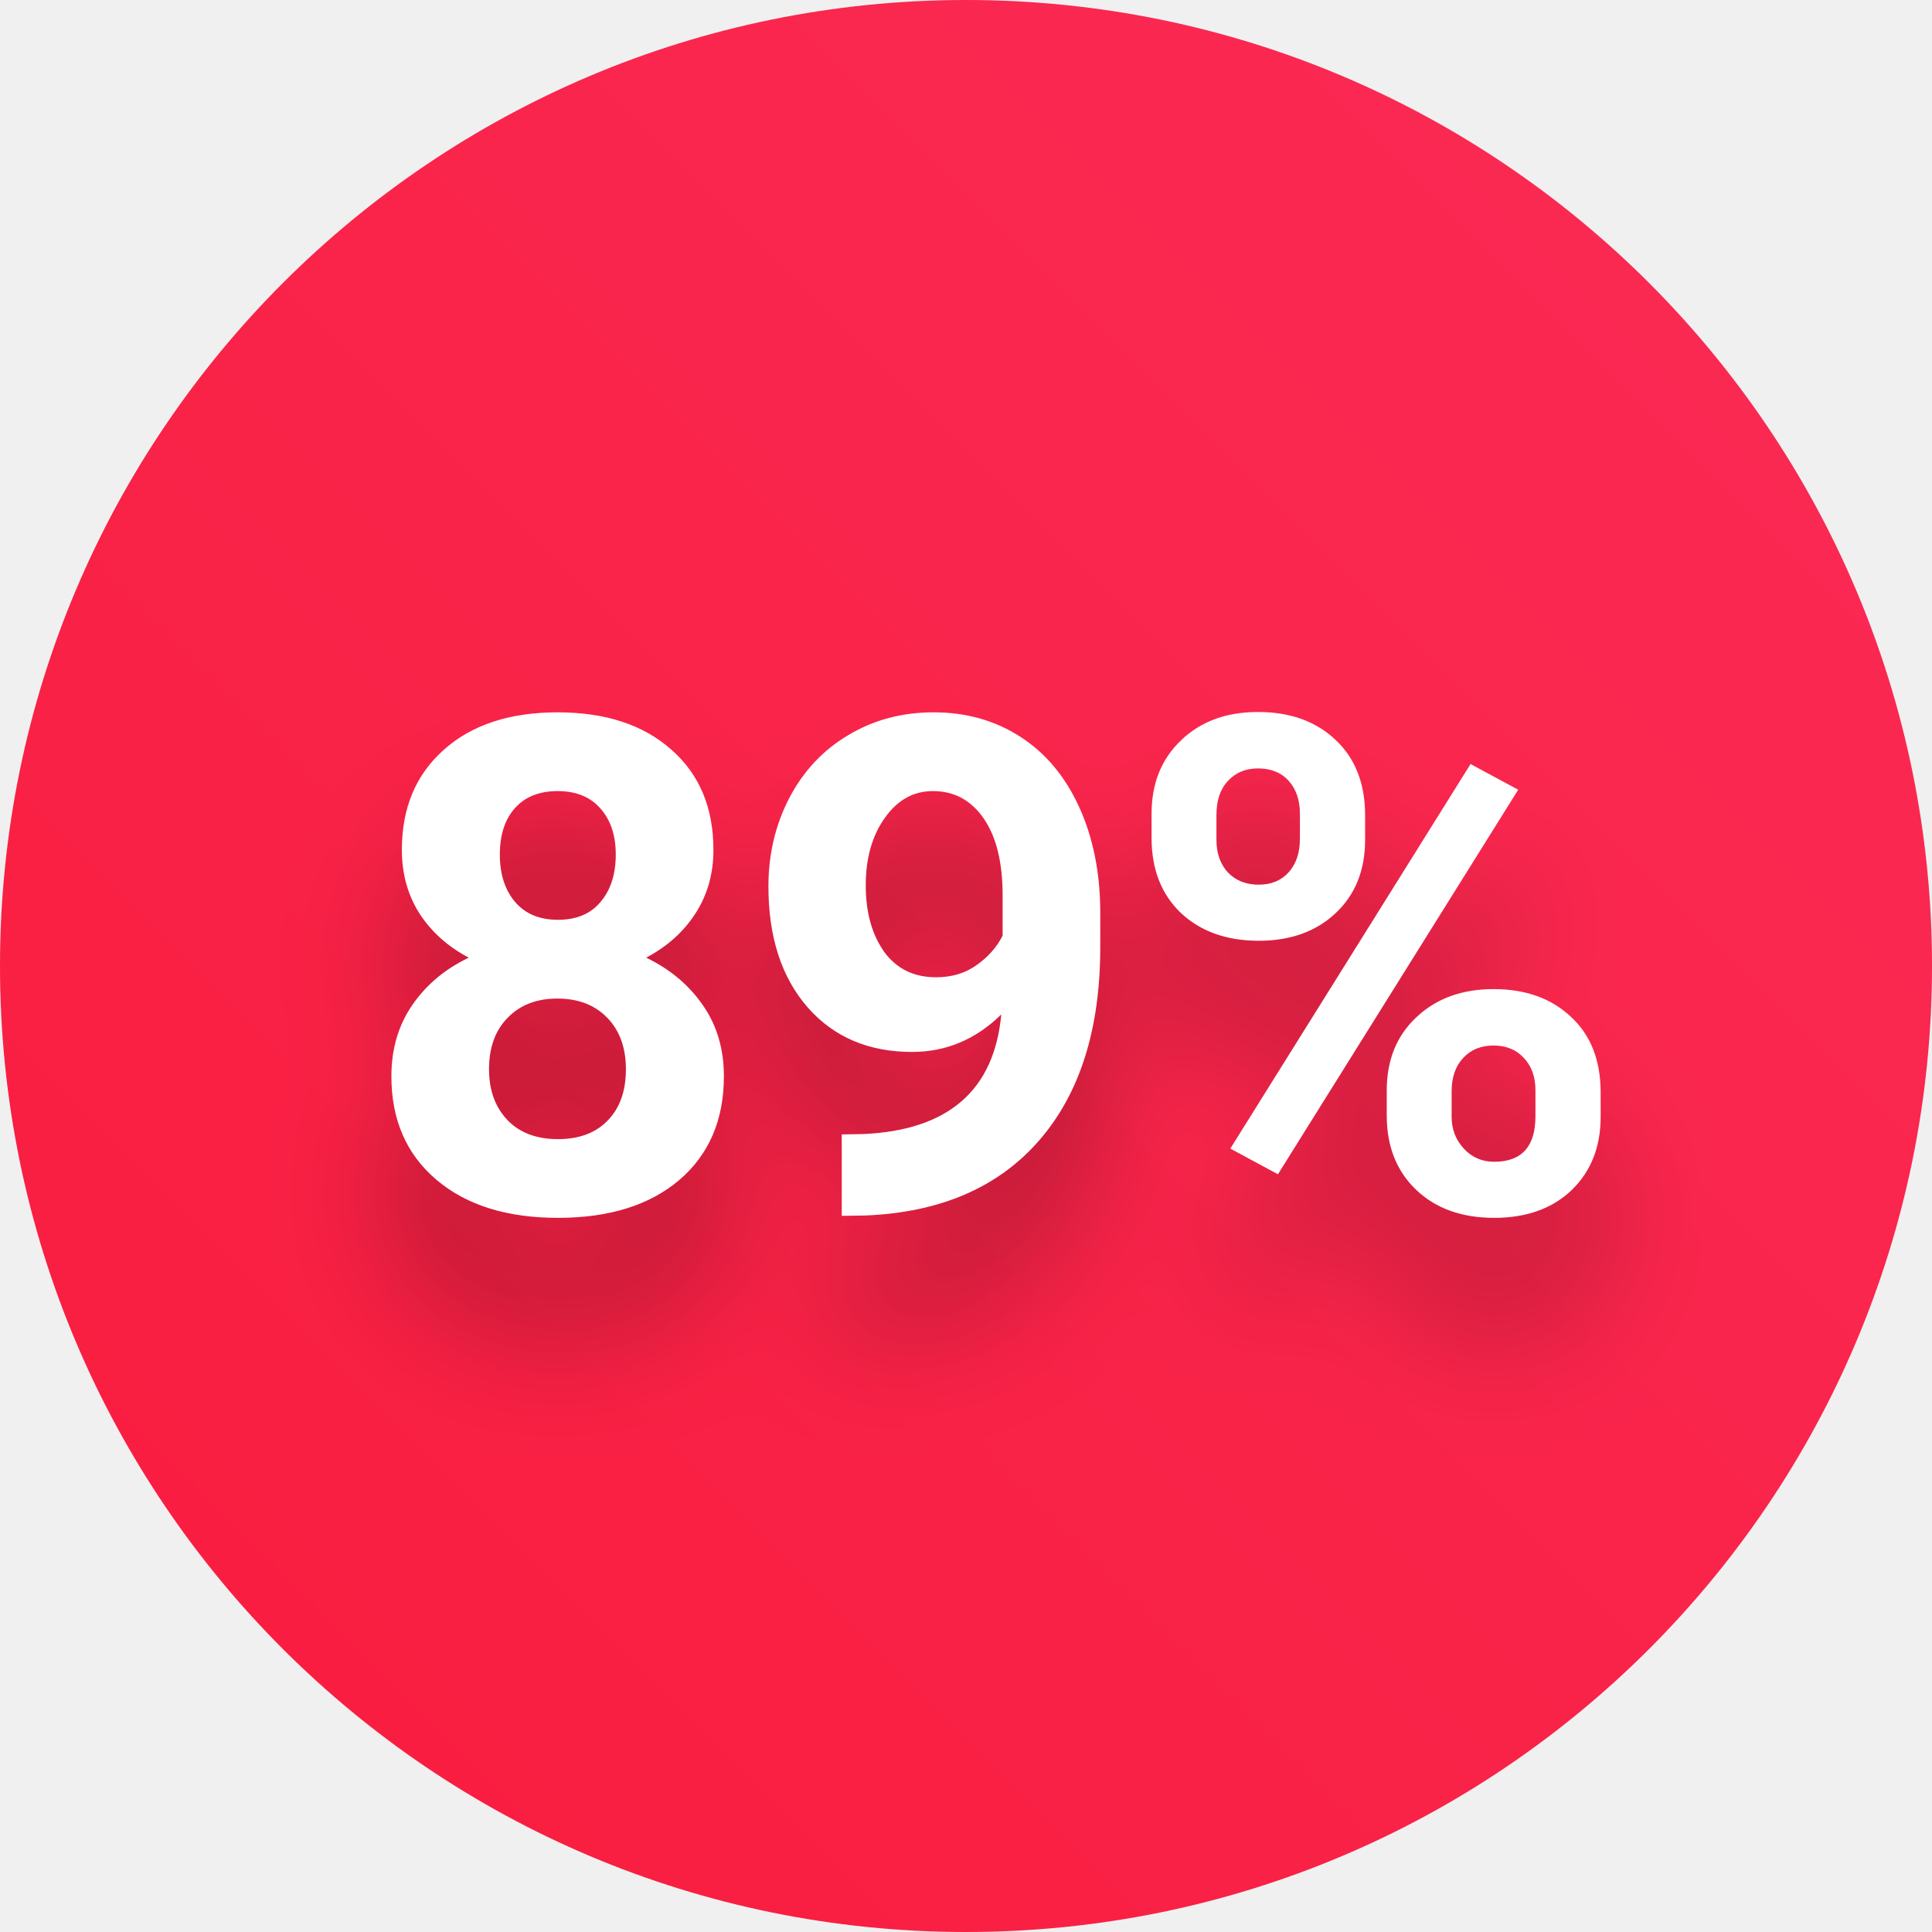
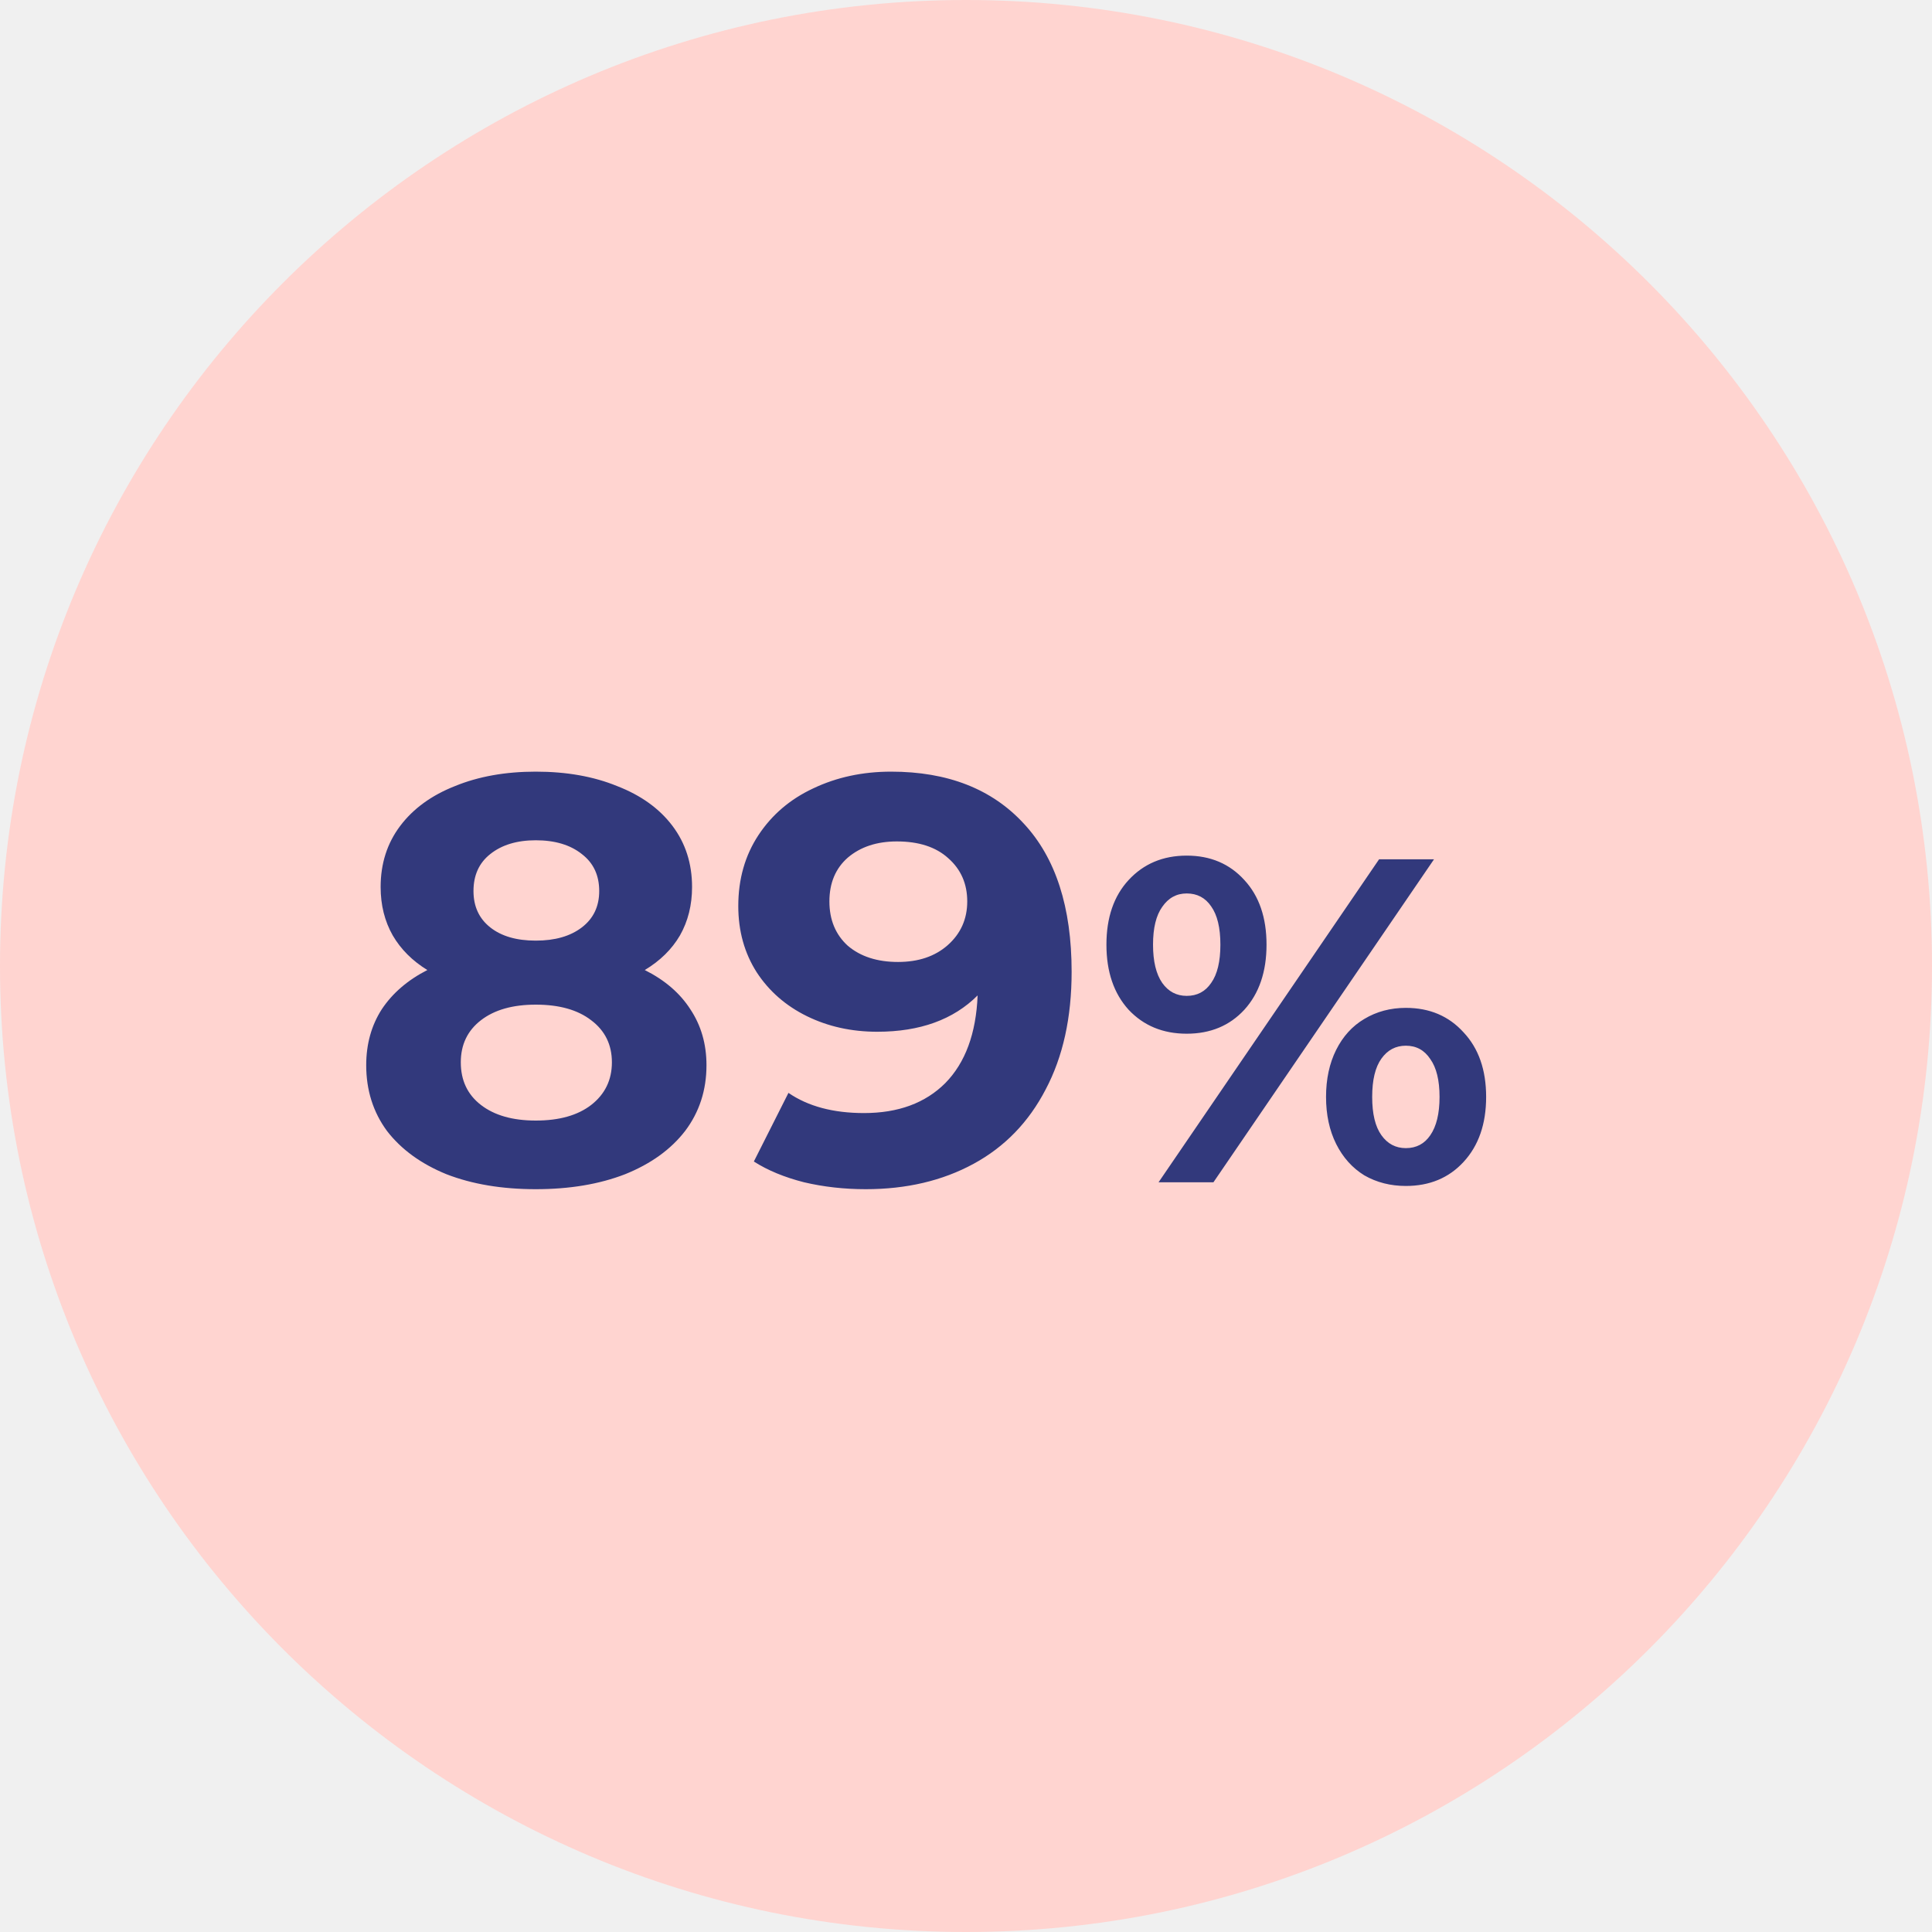
<svg xmlns="http://www.w3.org/2000/svg" width="67" height="67" viewBox="0 0 67 67" fill="none">
-   <rect width="67" height="67" rx="33.5" fill="url(#paint0_linear)" />
-   <g filter="url(#filter0_d)">
-     <path d="M24.741 29.473C24.741 30.301 24.534 31.035 24.119 31.676C23.706 32.316 23.135 32.828 22.409 33.211C23.237 33.609 23.893 34.16 24.377 34.863C24.862 35.559 25.104 36.379 25.104 37.324C25.104 38.84 24.588 40.039 23.557 40.922C22.526 41.797 21.123 42.234 19.35 42.234C17.577 42.234 16.17 41.793 15.131 40.91C14.092 40.027 13.573 38.832 13.573 37.324C13.573 36.379 13.815 35.555 14.299 34.852C14.784 34.148 15.436 33.602 16.256 33.211C15.53 32.828 14.959 32.316 14.545 31.676C14.139 31.035 13.936 30.301 13.936 29.473C13.936 28.02 14.42 26.863 15.389 26.004C16.358 25.137 17.674 24.703 19.338 24.703C20.994 24.703 22.307 25.133 23.276 25.992C24.252 26.844 24.741 28.004 24.741 29.473ZM21.706 37.078C21.706 36.336 21.491 35.742 21.061 35.297C20.631 34.852 20.053 34.629 19.327 34.629C18.608 34.629 18.034 34.852 17.604 35.297C17.174 35.734 16.959 36.328 16.959 37.078C16.959 37.805 17.17 38.391 17.592 38.836C18.014 39.281 18.6 39.504 19.35 39.504C20.084 39.504 20.659 39.289 21.073 38.859C21.494 38.43 21.706 37.836 21.706 37.078ZM21.354 29.637C21.354 28.973 21.178 28.441 20.827 28.043C20.475 27.637 19.979 27.434 19.338 27.434C18.706 27.434 18.213 27.629 17.862 28.02C17.51 28.41 17.334 28.949 17.334 29.637C17.334 30.316 17.51 30.863 17.862 31.277C18.213 31.691 18.709 31.898 19.35 31.898C19.991 31.898 20.483 31.691 20.827 31.277C21.178 30.863 21.354 30.316 21.354 29.637ZM34.723 35.18C33.84 36.047 32.809 36.48 31.629 36.48C30.121 36.48 28.914 35.965 28.008 34.934C27.102 33.895 26.648 32.496 26.648 30.738C26.648 29.621 26.891 28.598 27.375 27.668C27.867 26.73 28.551 26.004 29.426 25.488C30.301 24.965 31.285 24.703 32.379 24.703C33.504 24.703 34.504 24.984 35.379 25.547C36.254 26.109 36.934 26.918 37.418 27.973C37.902 29.027 38.148 30.234 38.156 31.594V32.848C38.156 35.691 37.449 37.926 36.035 39.551C34.621 41.176 32.617 42.043 30.023 42.152L29.191 42.164V39.34L29.941 39.328C32.887 39.195 34.48 37.812 34.723 35.18ZM32.461 33.891C33.008 33.891 33.477 33.75 33.867 33.469C34.266 33.188 34.566 32.848 34.77 32.449V31.055C34.77 29.906 34.551 29.016 34.113 28.383C33.676 27.75 33.09 27.434 32.355 27.434C31.676 27.434 31.117 27.746 30.68 28.371C30.242 28.988 30.023 29.766 30.023 30.703C30.023 31.633 30.234 32.398 30.656 33C31.086 33.594 31.688 33.891 32.461 33.891ZM39.935 28.219C39.935 27.172 40.275 26.324 40.955 25.676C41.634 25.02 42.525 24.691 43.627 24.691C44.744 24.691 45.642 25.016 46.322 25.664C47.002 26.305 47.341 27.176 47.341 28.277V29.121C47.341 30.176 47.002 31.023 46.322 31.664C45.642 32.305 44.752 32.625 43.65 32.625C42.541 32.625 41.642 32.305 40.955 31.664C40.275 31.016 39.935 30.145 39.935 29.051V28.219ZM42.185 29.121C42.185 29.59 42.318 29.969 42.584 30.258C42.857 30.539 43.212 30.68 43.65 30.68C44.087 30.68 44.435 30.535 44.693 30.246C44.951 29.957 45.08 29.57 45.08 29.086V28.219C45.08 27.75 44.951 27.371 44.693 27.082C44.435 26.793 44.08 26.648 43.627 26.648C43.197 26.648 42.849 26.793 42.584 27.082C42.318 27.363 42.185 27.758 42.185 28.266V29.121ZM48.091 37.816C48.091 36.762 48.435 35.914 49.123 35.273C49.81 34.625 50.701 34.301 51.794 34.301C52.904 34.301 53.798 34.621 54.478 35.262C55.166 35.895 55.509 36.77 55.509 37.887V38.73C55.509 39.777 55.173 40.625 54.502 41.273C53.83 41.914 52.935 42.234 51.818 42.234C50.693 42.234 49.791 41.91 49.111 41.262C48.431 40.613 48.091 39.754 48.091 38.684V37.816ZM50.341 38.73C50.341 39.16 50.482 39.527 50.763 39.832C51.044 40.137 51.396 40.289 51.818 40.289C52.771 40.289 53.248 39.762 53.248 38.707V37.816C53.248 37.348 53.115 36.973 52.849 36.691C52.584 36.402 52.232 36.258 51.794 36.258C51.357 36.258 51.005 36.402 50.74 36.691C50.474 36.973 50.341 37.359 50.341 37.852V38.73ZM44.318 40.723L42.666 39.832L50.998 26.496L52.65 27.387L44.318 40.723Z" fill="white" />
-   </g>
-   <defs>
-     <filter id="filter0_d" x="9.572" y="24.691" width="49.937" height="25.543" filterUnits="userSpaceOnUse" color-interpolation-filters="sRGB">
-       <feFlood flood-opacity="0" result="BackgroundImageFix" />
-       <feColorMatrix in="SourceAlpha" type="matrix" values="0 0 0 0 0 0 0 0 0 0 0 0 0 0 0 0 0 0 127 0" />
-       <feOffset dy="4" />
-       <feGaussianBlur stdDeviation="2" />
-       <feColorMatrix type="matrix" values="0 0 0 0 0 0 0 0 0 0 0 0 0 0 0 0 0 0 0.25 0" />
-       <feBlend mode="normal" in2="BackgroundImageFix" result="effect1_dropShadow" />
-       <feBlend mode="normal" in="SourceGraphic" in2="effect1_dropShadow" result="shape" />
-     </filter>
-     <linearGradient id="paint0_linear" x1="33.5" y1="-33.5" x2="-33.5" y2="33.5" gradientUnits="userSpaceOnUse">
-       <stop stop-color="#FA2B56" />
-       <stop offset="1" stop-color="#F91C3D" />
-     </linearGradient>
-   </defs>
+   <rect width="67" height="67" rx="33.5" fill="#FFD4D0" />
+   <path d="M22.36 33.64C23.053 33.987 23.58 34.44 23.94 35C24.313 35.56 24.5 36.207 24.5 36.94C24.5 37.807 24.253 38.567 23.76 39.22C23.267 39.86 22.573 40.36 21.68 40.72C20.787 41.067 19.753 41.24 18.58 41.24C17.407 41.24 16.373 41.067 15.48 40.72C14.6 40.36 13.913 39.86 13.42 39.22C12.94 38.567 12.7 37.807 12.7 36.94C12.7 36.207 12.88 35.56 13.24 35C13.613 34.44 14.14 33.987 14.82 33.64C14.3 33.32 13.9 32.92 13.62 32.44C13.34 31.947 13.2 31.387 13.2 30.76C13.2 29.947 13.427 29.24 13.88 28.64C14.333 28.04 14.967 27.58 15.78 27.26C16.593 26.927 17.527 26.76 18.58 26.76C19.647 26.76 20.587 26.927 21.4 27.26C22.227 27.58 22.867 28.04 23.32 28.64C23.773 29.24 24 29.947 24 30.76C24 31.387 23.86 31.947 23.58 32.44C23.3 32.92 22.893 33.32 22.36 33.64ZM18.58 29.14C17.927 29.14 17.4 29.3 17 29.62C16.613 29.927 16.42 30.353 16.42 30.9C16.42 31.433 16.613 31.853 17 32.16C17.387 32.467 17.913 32.62 18.58 32.62C19.247 32.62 19.78 32.467 20.18 32.16C20.58 31.853 20.78 31.433 20.78 30.9C20.78 30.353 20.58 29.927 20.18 29.62C19.78 29.3 19.247 29.14 18.58 29.14ZM18.58 38.86C19.393 38.86 20.033 38.68 20.5 38.32C20.98 37.947 21.22 37.453 21.22 36.84C21.22 36.227 20.98 35.74 20.5 35.38C20.033 35.02 19.393 34.84 18.58 34.84C17.78 34.84 17.147 35.02 16.68 35.38C16.213 35.74 15.98 36.227 15.98 36.84C15.98 37.467 16.213 37.96 16.68 38.32C17.147 38.68 17.78 38.86 18.58 38.86ZM30.903 26.76C32.863 26.76 34.397 27.36 35.503 28.56C36.61 29.747 37.163 31.46 37.163 33.7C37.163 35.287 36.863 36.647 36.263 37.78C35.676 38.913 34.843 39.773 33.763 40.36C32.683 40.947 31.436 41.24 30.023 41.24C29.276 41.24 28.563 41.16 27.883 41C27.203 40.827 26.623 40.587 26.143 40.28L27.343 37.9C28.023 38.367 28.896 38.6 29.963 38.6C31.15 38.6 32.09 38.253 32.783 37.56C33.477 36.853 33.85 35.84 33.903 34.52C33.063 35.36 31.903 35.78 30.423 35.78C29.53 35.78 28.716 35.6 27.983 35.24C27.25 34.88 26.67 34.373 26.243 33.72C25.817 33.053 25.603 32.287 25.603 31.42C25.603 30.487 25.837 29.667 26.303 28.96C26.77 28.253 27.403 27.713 28.203 27.34C29.017 26.953 29.916 26.76 30.903 26.76ZM31.143 33.36C31.85 33.36 32.423 33.167 32.863 32.78C33.316 32.38 33.543 31.873 33.543 31.26C33.543 30.647 33.323 30.147 32.883 29.76C32.456 29.373 31.863 29.18 31.103 29.18C30.41 29.18 29.843 29.367 29.403 29.74C28.977 30.113 28.763 30.62 28.763 31.26C28.763 31.9 28.977 32.413 29.403 32.8C29.843 33.173 30.423 33.36 31.143 33.36ZM41.154 35.848C40.332 35.848 39.66 35.571 39.138 35.016C38.626 34.451 38.37 33.699 38.37 32.76C38.37 31.821 38.626 31.075 39.138 30.52C39.66 29.955 40.332 29.672 41.154 29.672C41.975 29.672 42.642 29.955 43.154 30.52C43.666 31.075 43.922 31.821 43.922 32.76C43.922 33.699 43.666 34.451 43.154 35.016C42.642 35.571 41.975 35.848 41.154 35.848ZM47.825 29.8H49.73L42.081 41H40.178L47.825 29.8ZM41.154 34.536C41.516 34.536 41.799 34.387 42.002 34.088C42.215 33.789 42.322 33.347 42.322 32.76C42.322 32.173 42.215 31.731 42.002 31.432C41.799 31.133 41.516 30.984 41.154 30.984C40.801 30.984 40.519 31.139 40.306 31.448C40.092 31.747 39.986 32.184 39.986 32.76C39.986 33.336 40.092 33.779 40.306 34.088C40.519 34.387 40.801 34.536 41.154 34.536ZM48.754 41.128C48.22 41.128 47.74 41.005 47.313 40.76C46.898 40.504 46.572 40.141 46.337 39.672C46.103 39.203 45.986 38.659 45.986 38.04C45.986 37.421 46.103 36.877 46.337 36.408C46.572 35.939 46.898 35.581 47.313 35.336C47.74 35.08 48.22 34.952 48.754 34.952C49.575 34.952 50.242 35.235 50.754 35.8C51.276 36.355 51.538 37.101 51.538 38.04C51.538 38.979 51.276 39.731 50.754 40.296C50.242 40.851 49.575 41.128 48.754 41.128ZM48.754 39.816C49.116 39.816 49.399 39.667 49.602 39.368C49.815 39.059 49.922 38.616 49.922 38.04C49.922 37.464 49.815 37.027 49.602 36.728C49.399 36.419 49.116 36.264 48.754 36.264C48.401 36.264 48.119 36.413 47.906 36.712C47.692 37.011 47.586 37.453 47.586 38.04C47.586 38.627 47.692 39.069 47.906 39.368C48.119 39.667 48.401 39.816 48.754 39.816Z" fill="#32397C" />
</svg>
